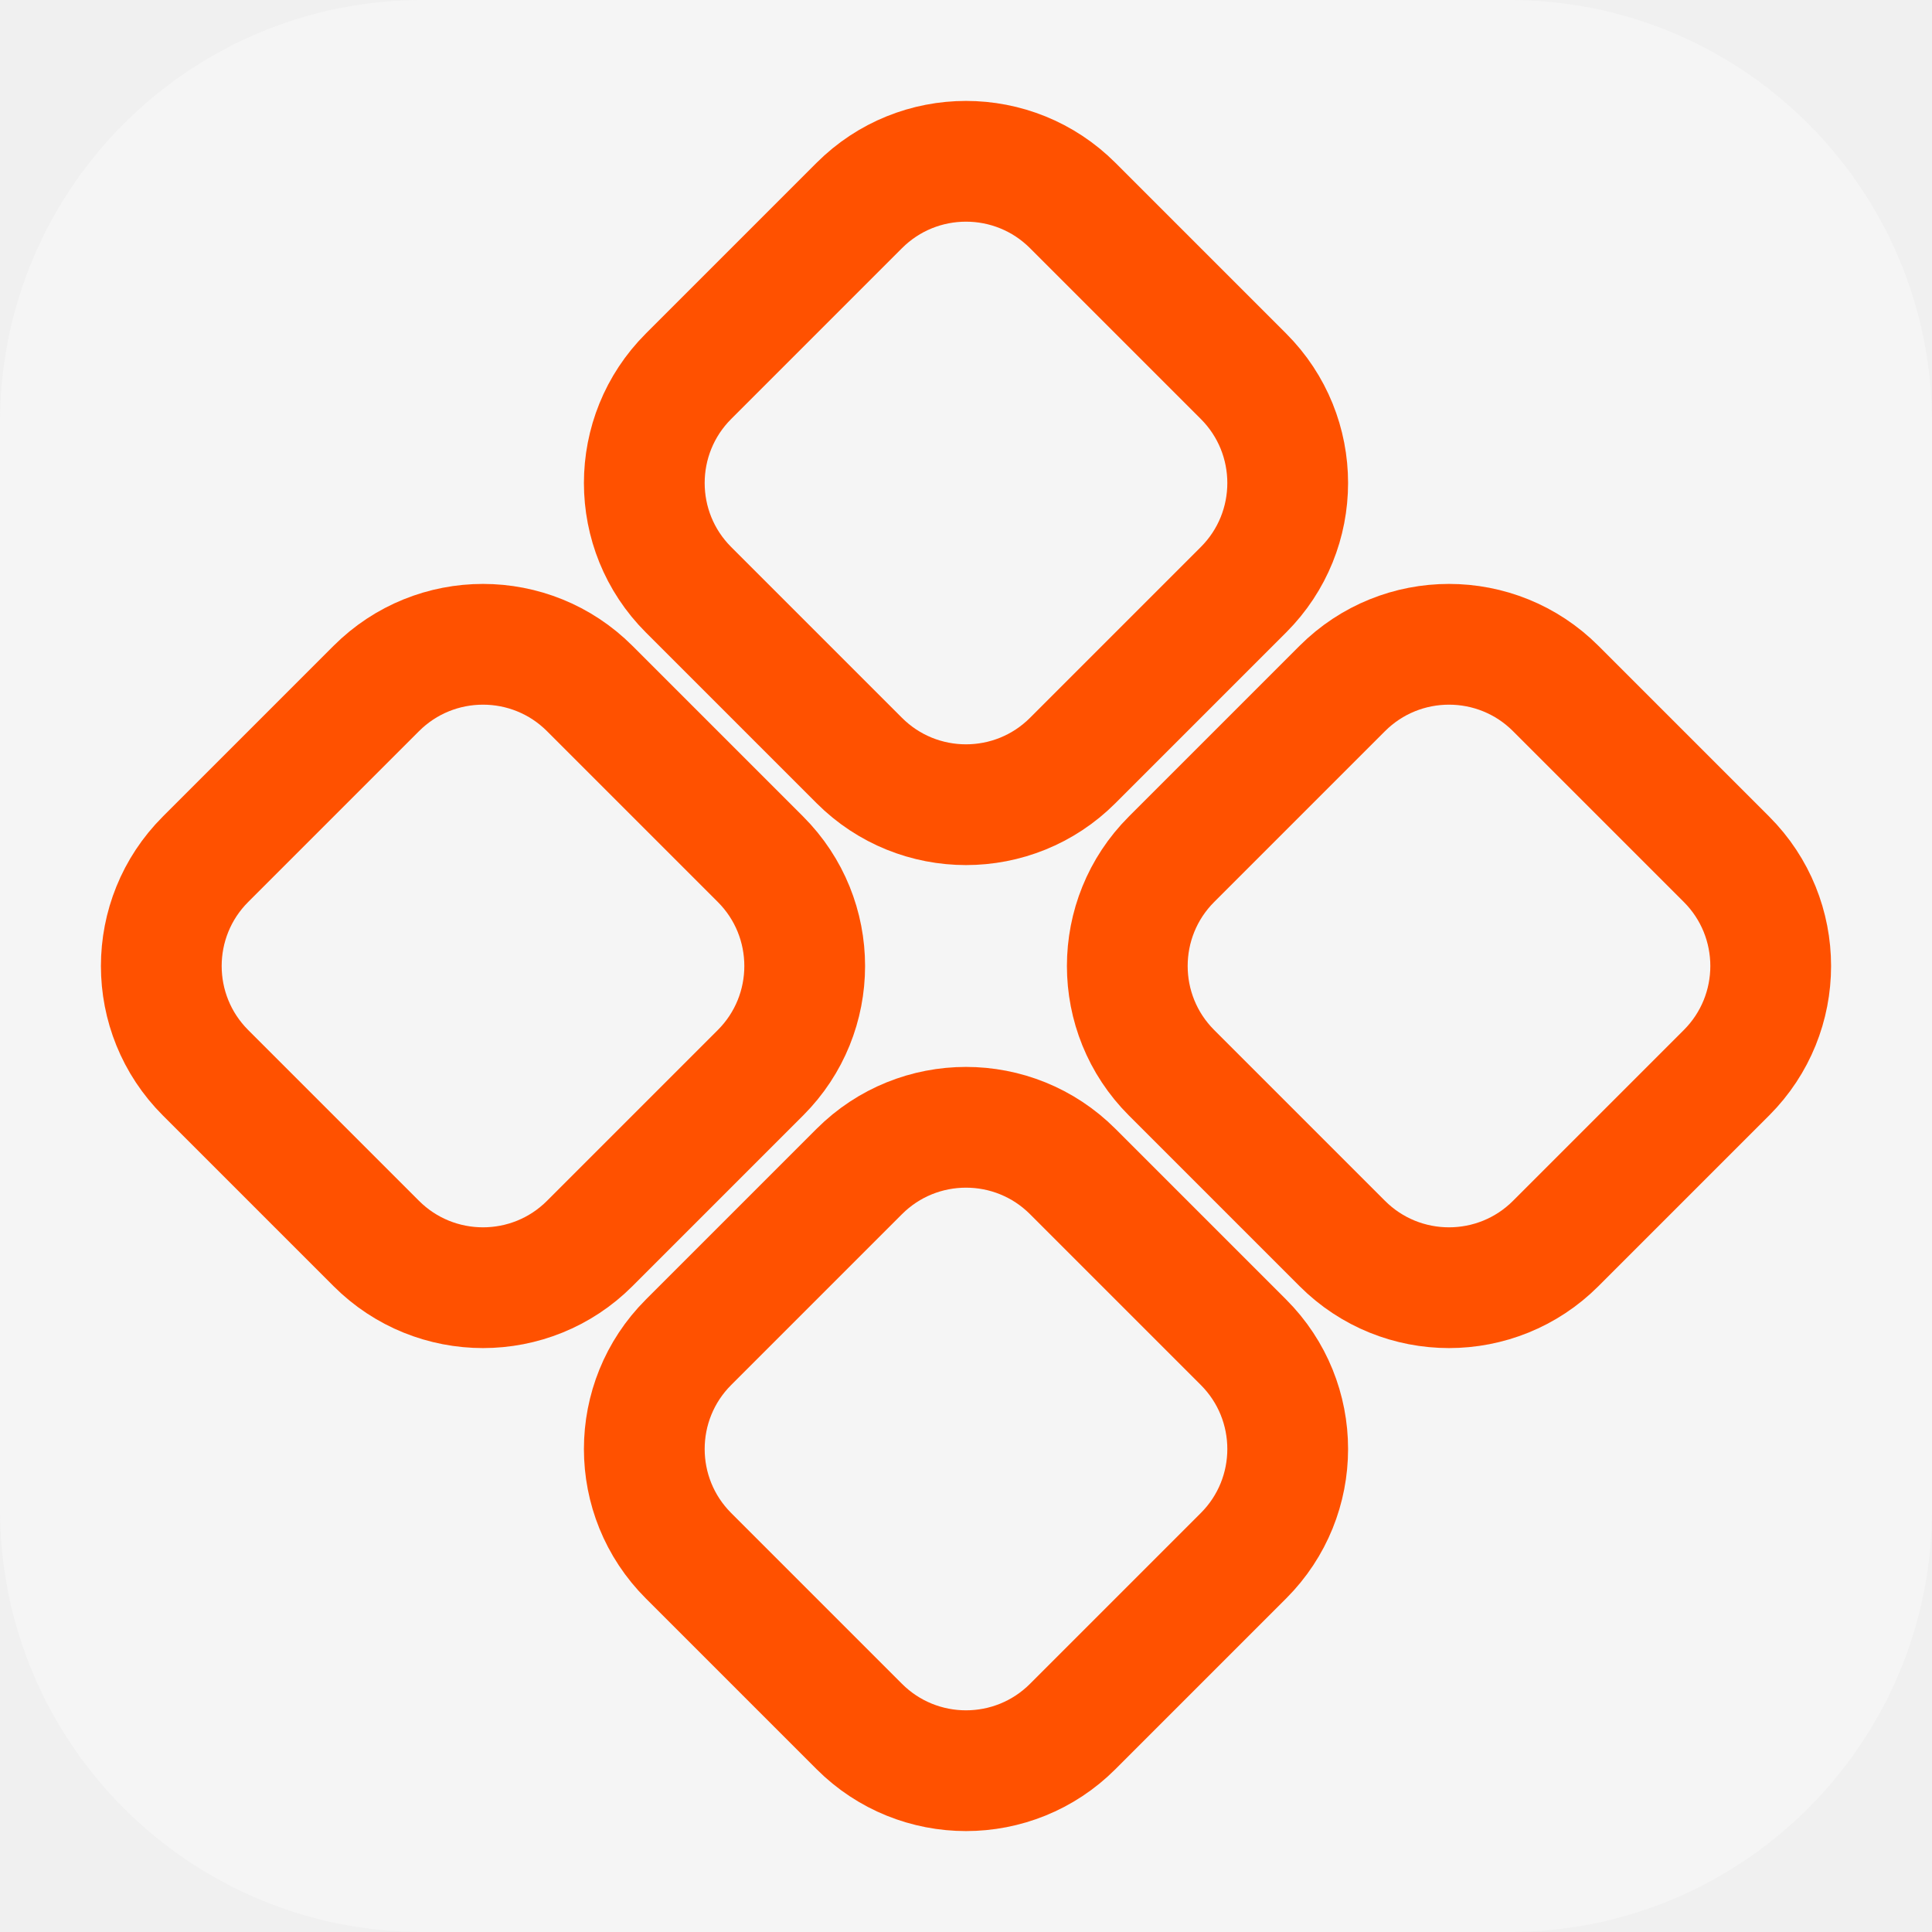
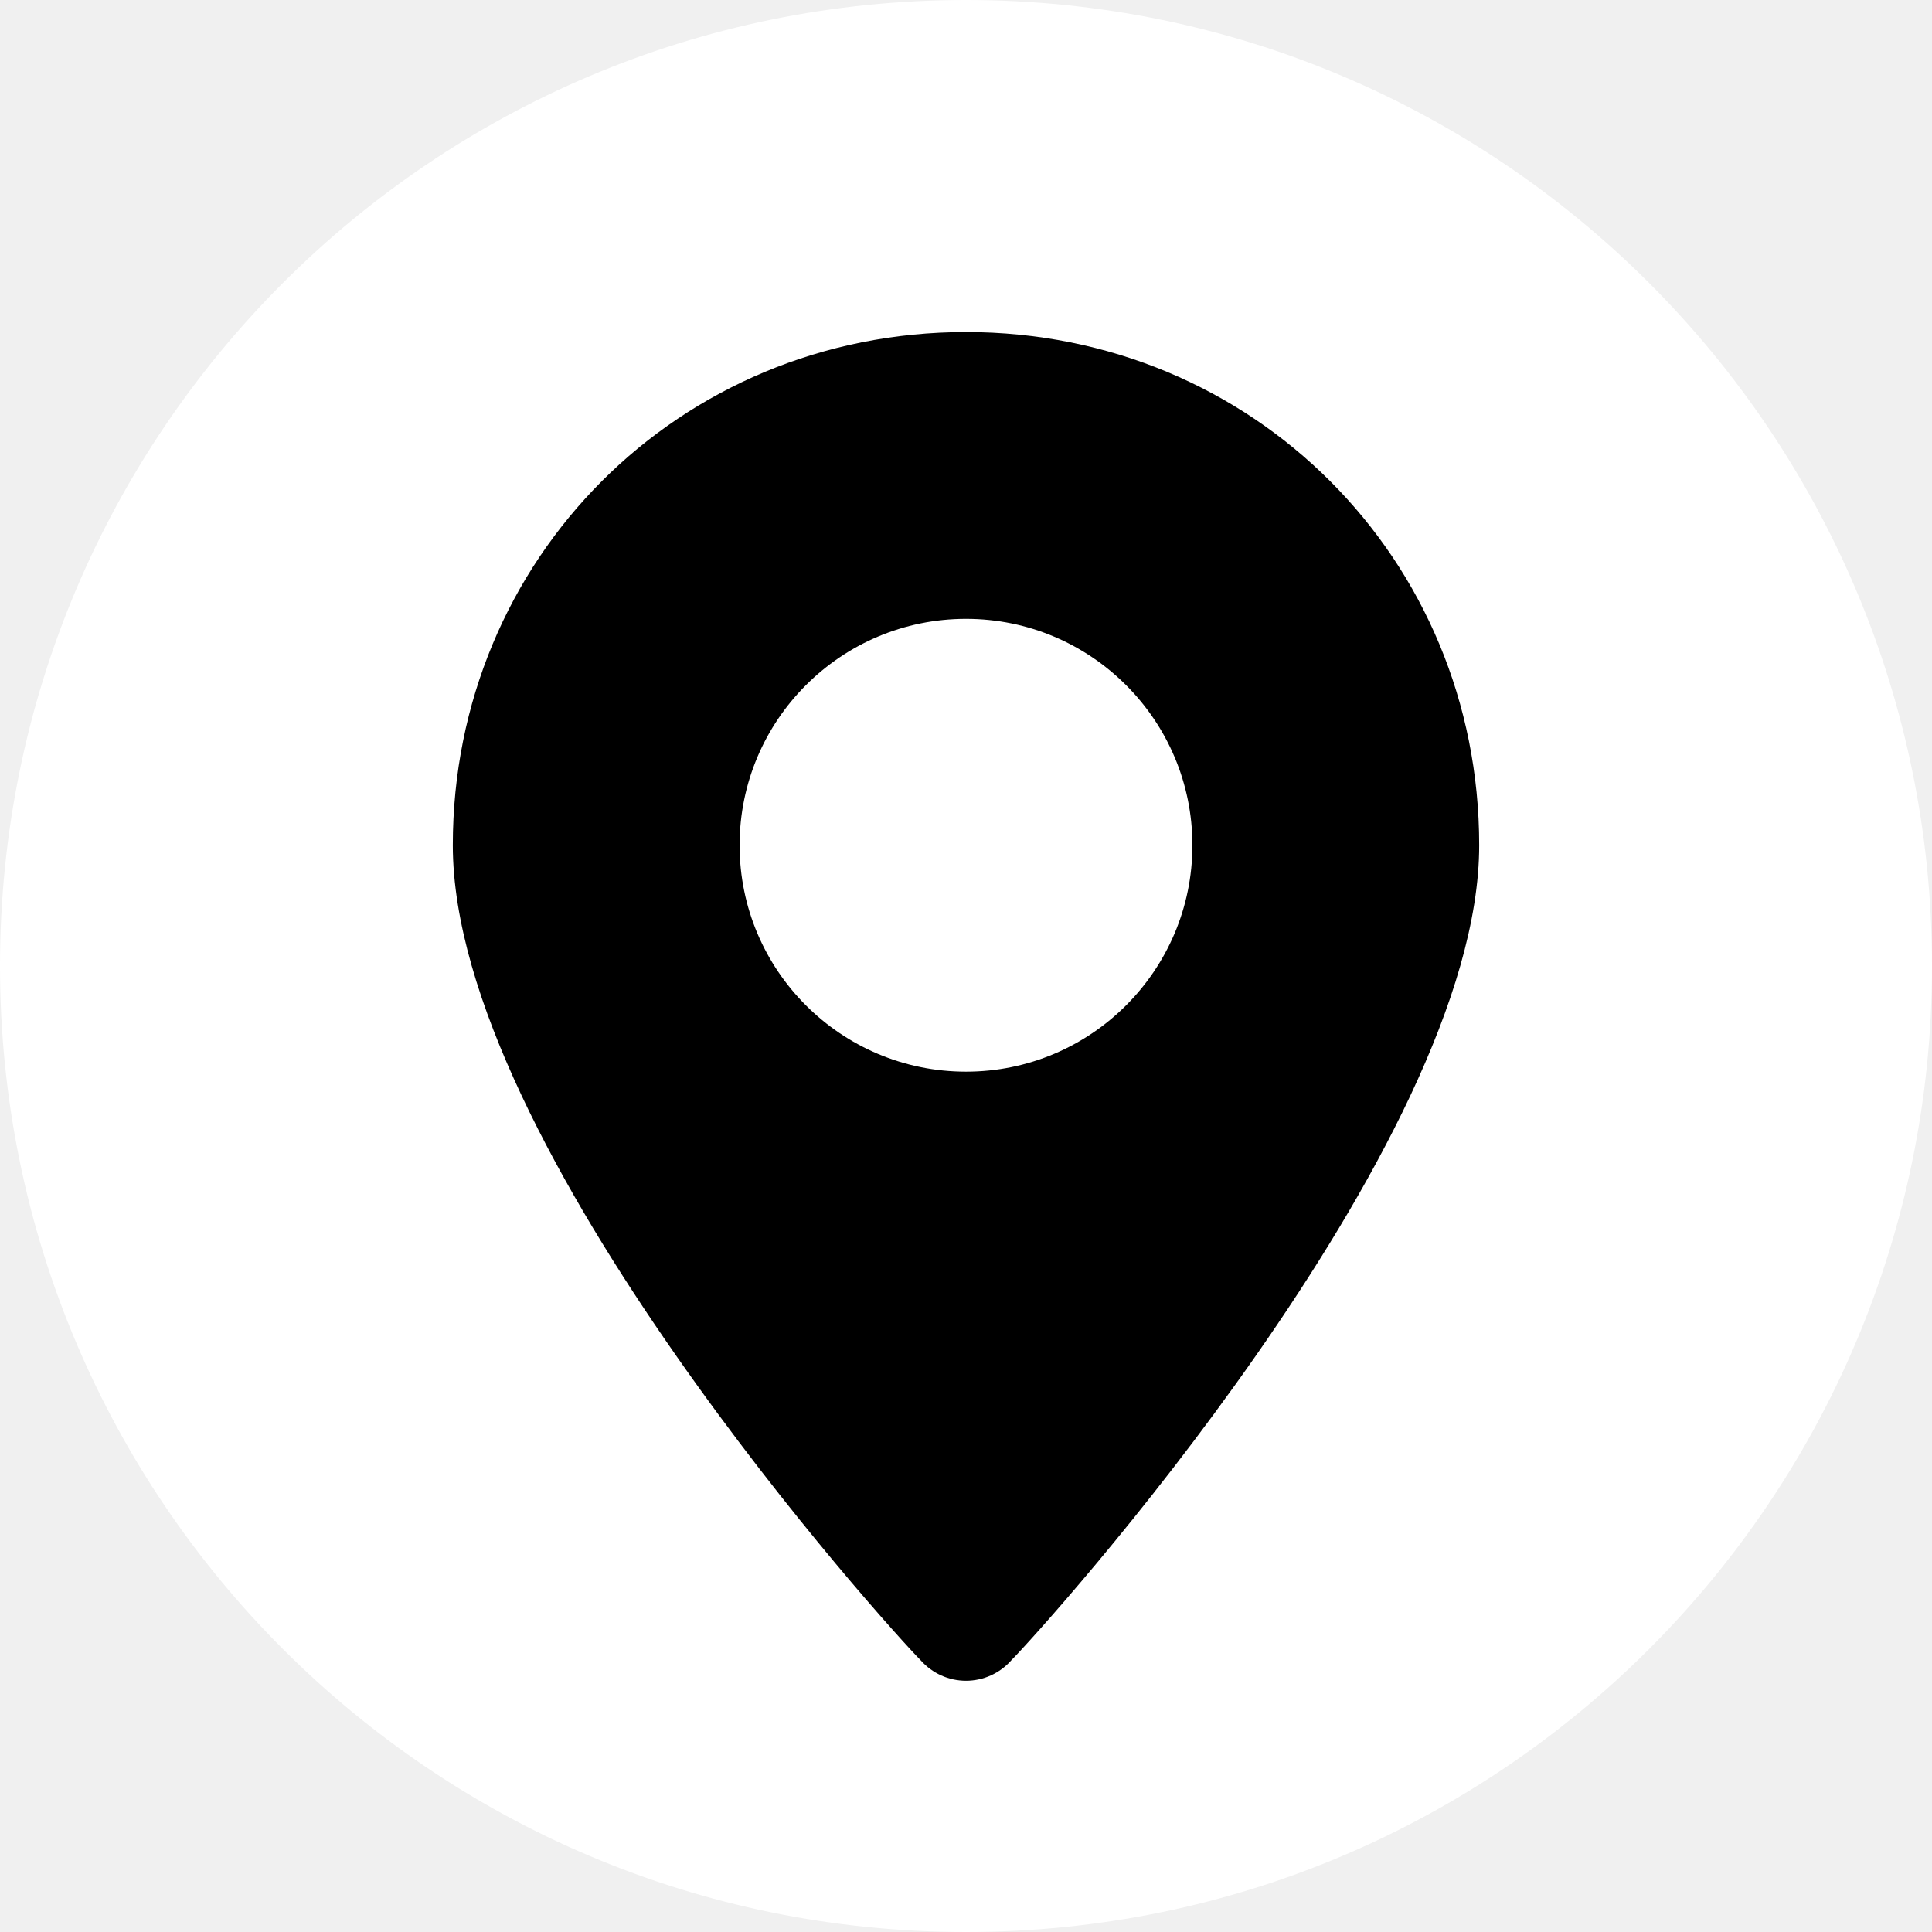
<svg xmlns="http://www.w3.org/2000/svg" viewBox="0 0 64 64">
-   <rect width="64" height="64" rx="14" fill="#f5f5f5" />
-   <g fill="none" stroke="#ff5100" stroke-width="4">
-     <rect x="23" y="7" width="18" height="18" rx="5" transform="rotate(45 32 16)" />
-     <rect x="7" y="23" width="18" height="18" rx="5" transform="rotate(45 16 32)" />
-     <rect x="39" y="23" width="18" height="18" rx="5" transform="rotate(45 48 32)" />
-     <rect x="23" y="39" width="18" height="18" rx="5" transform="rotate(45 32 48)" />
-   </g>
+   <circle cx="32" cy="32" r="32" fill="#fff" />
+   <path d="M32 11c-9.5 0-17 7.5-17 17 0 10 14.5 26 15.5 27a2 2 0 0 0 3 0C34.5 54 49 38 49 28c0-9.5-7.5-17-17-17Z" fill="#000" />
+   <circle cx="32" cy="28" r="7.5" fill="#fff" />
</svg>
